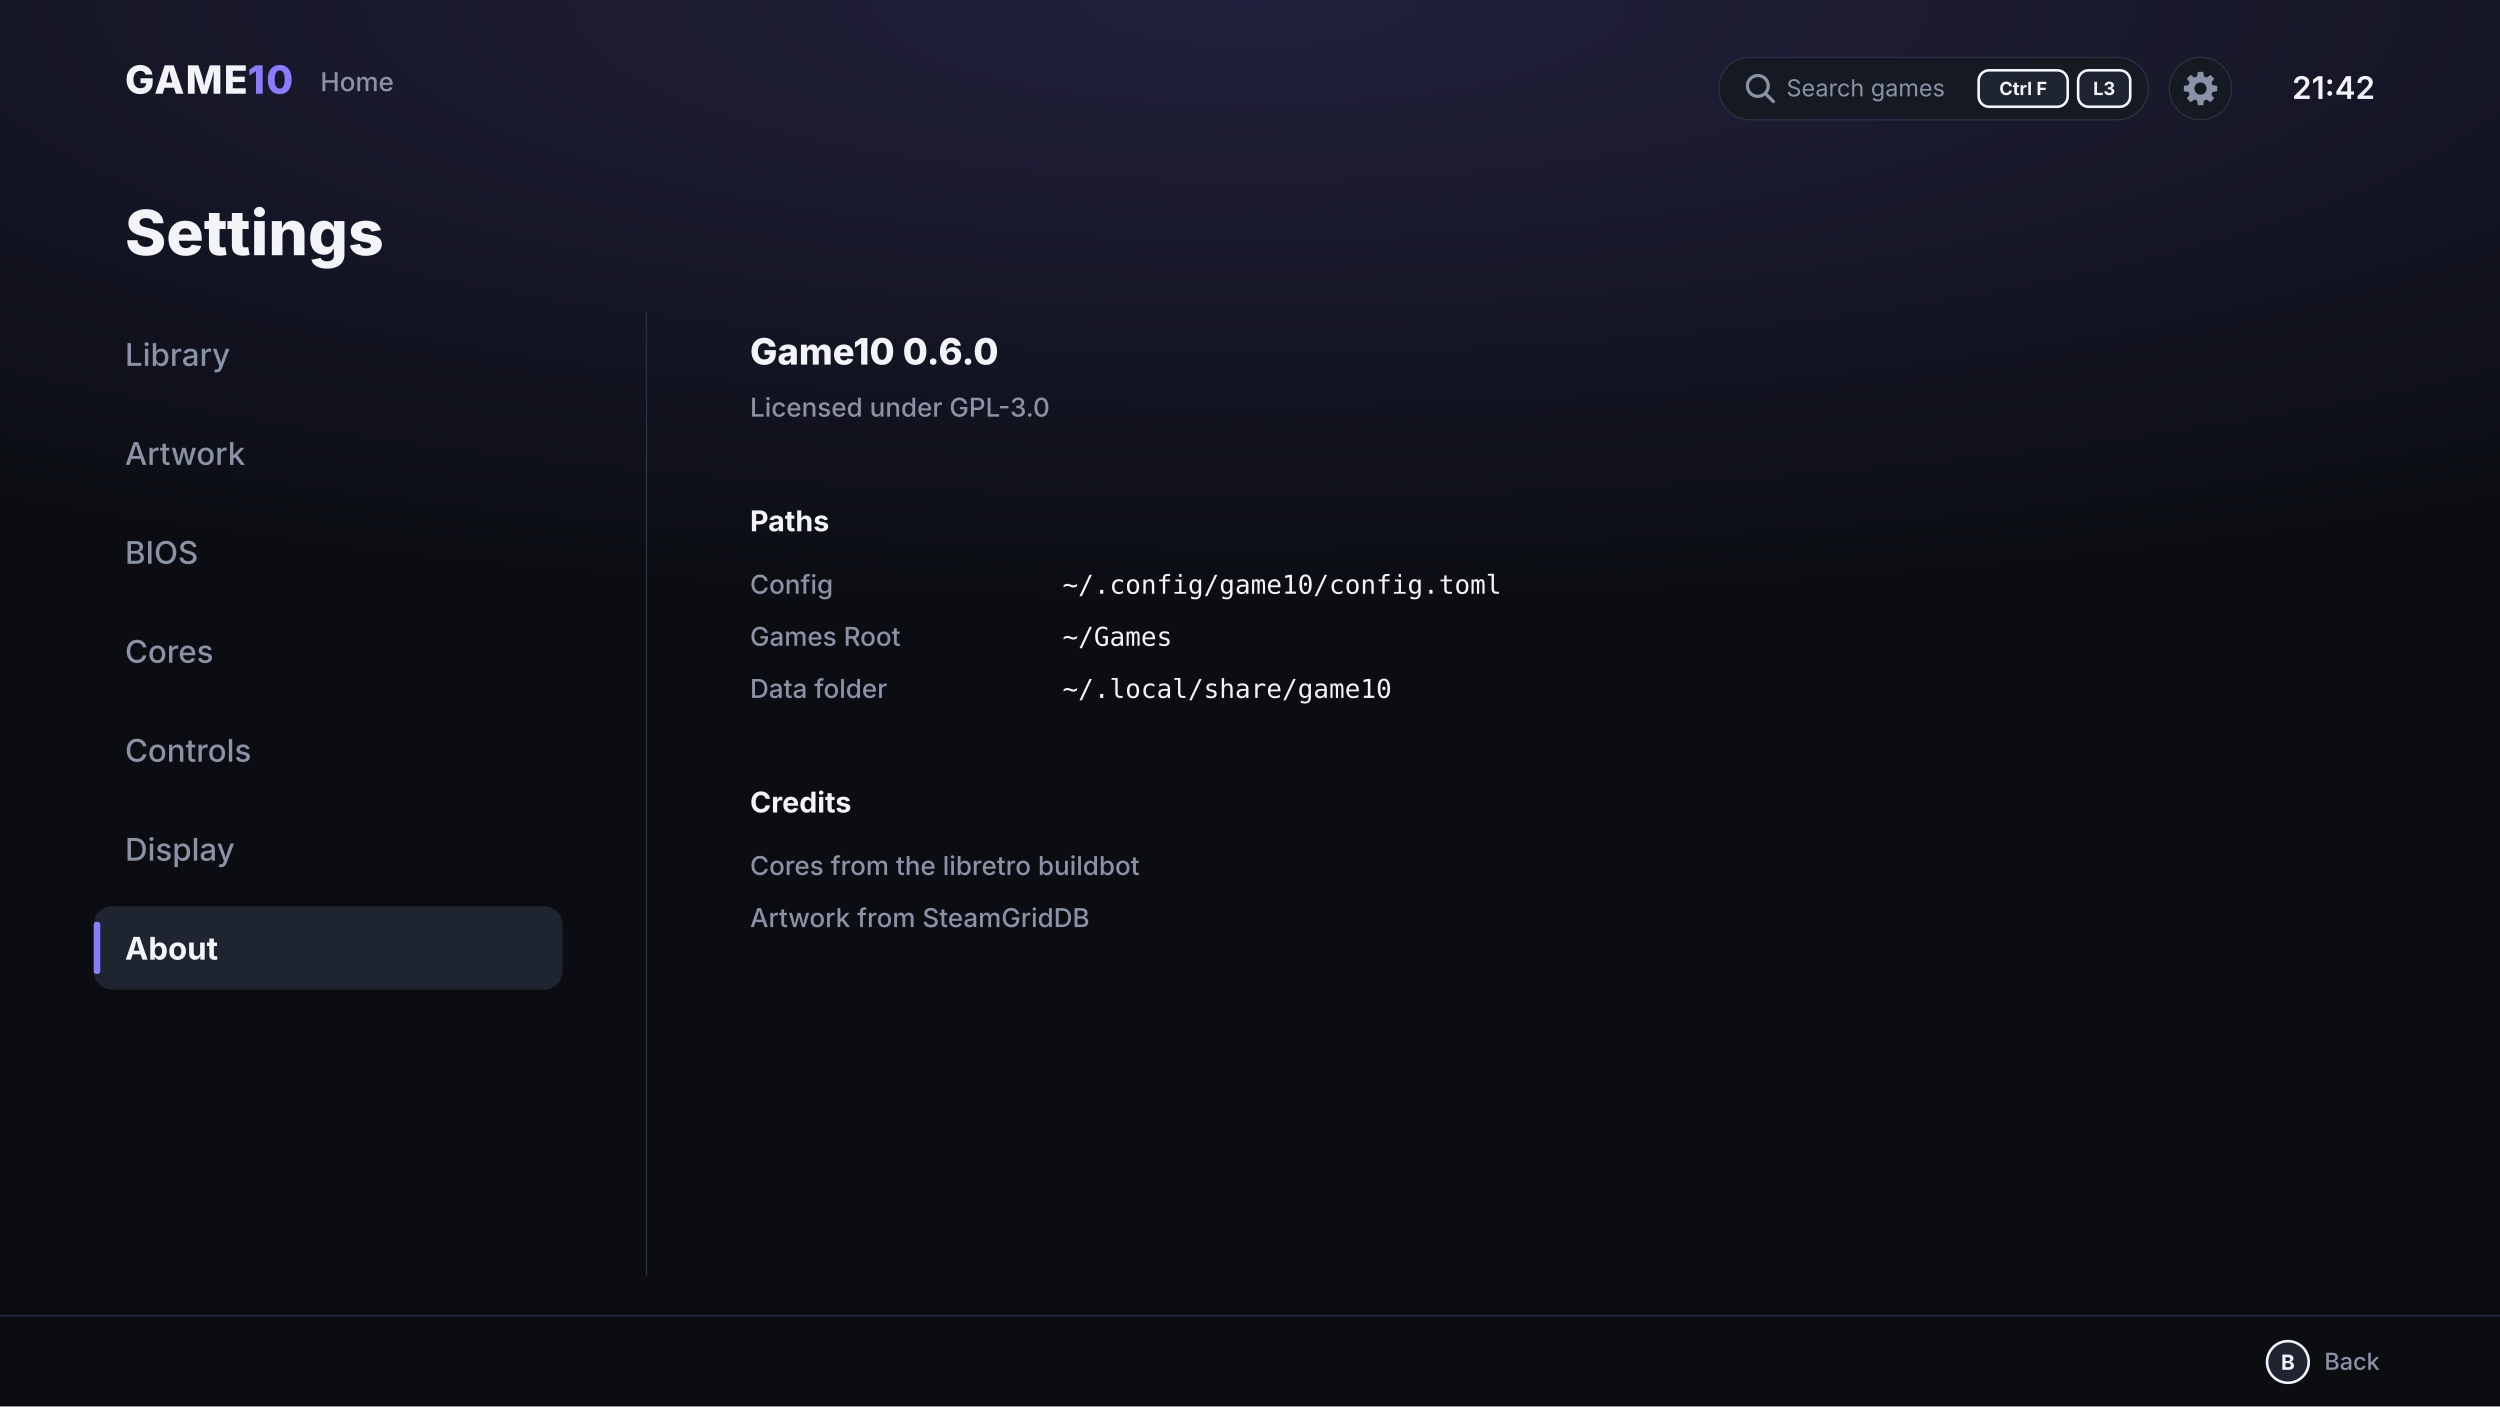
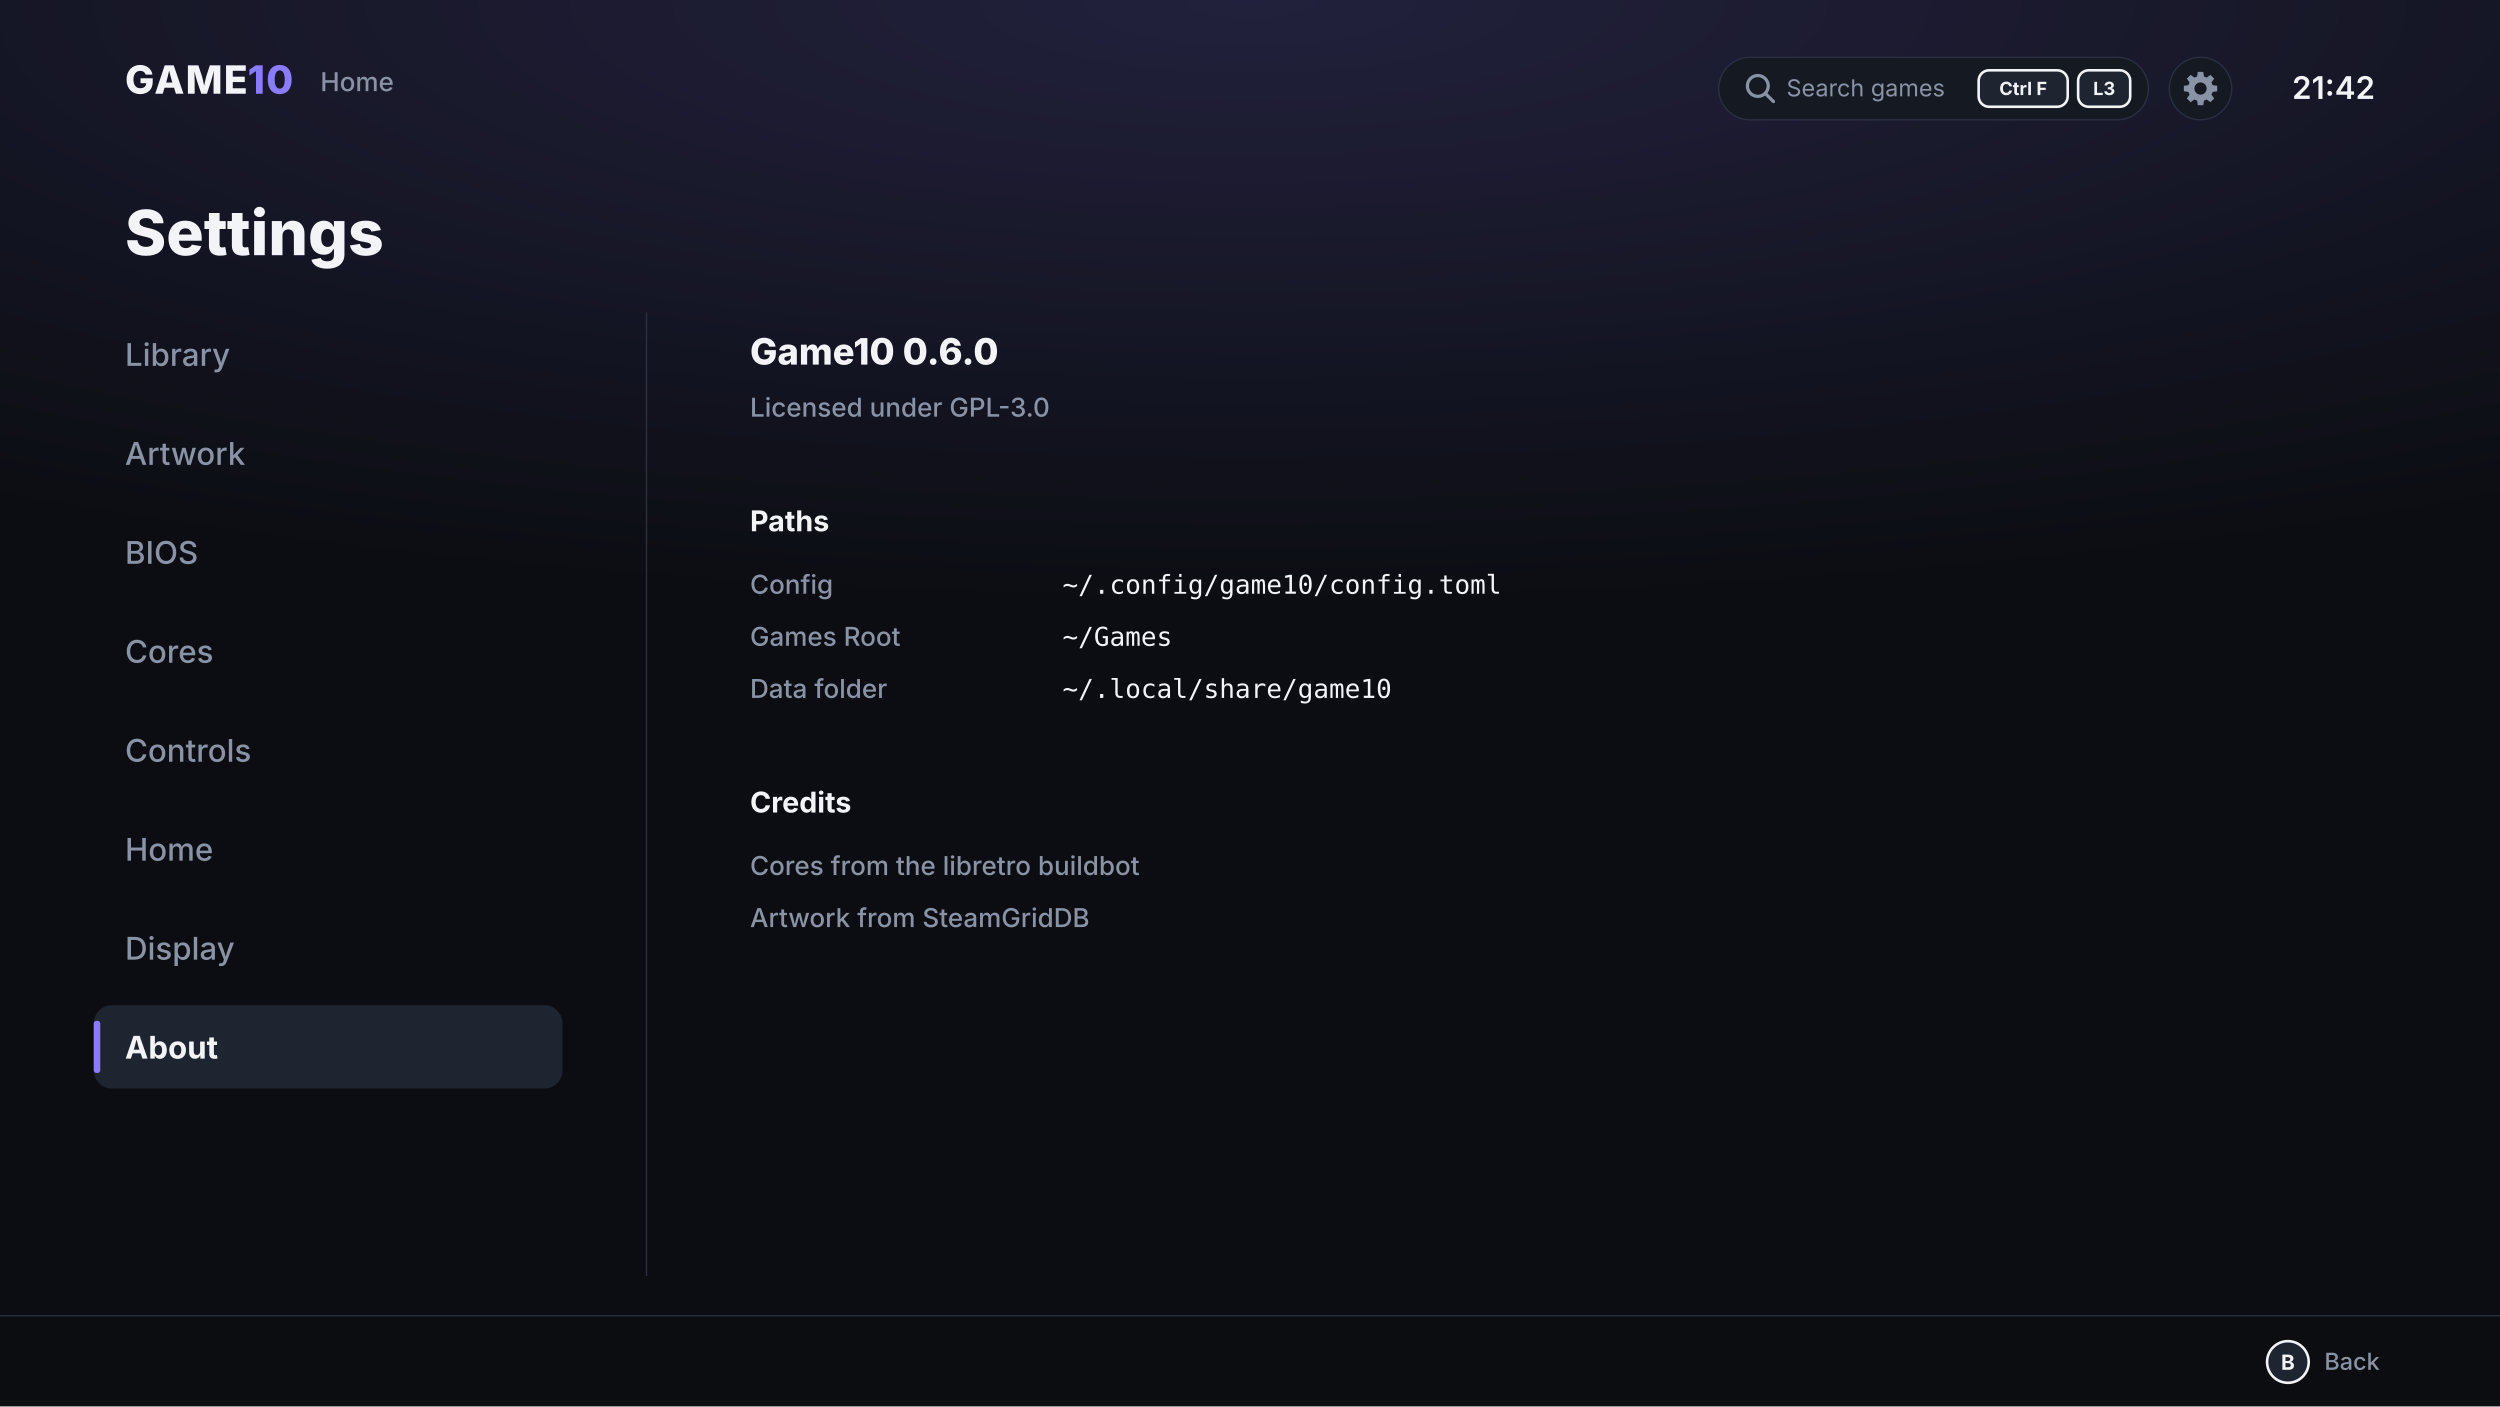
<svg xmlns="http://www.w3.org/2000/svg" width="1920" height="1080" viewBox="0 0 1920 1080">
  <defs>
    <radialGradient id="rg1" cx="0.5" cy="0" r="0.9">
      <stop offset="0" stop-color="#8B7BFF" stop-opacity="0.18" />
      <stop offset="1" stop-color="#8B7BFF" stop-opacity="0" />
    </radialGradient>
  </defs>
  <rect x="0.0" y="0.0" width="1920.0" height="1080.0" rx="0" fill="#0B0D12" fill-opacity="1" />
  <rect x="0.0" y="0.0" width="1920.0" height="520.0" rx="0" fill="url(#rg1)" fill-opacity="1" />
  <text x="96" y="72" font-family="Inter, 'Helvetica Neue', Arial, sans-serif" font-size="30" font-weight="800" fill="#F2F4F8" letter-spacing="1">GAME<tspan fill="#8B7BFF">10</tspan>
  </text>
  <text x="246.0" y="70.0" font-family="Inter, 'Helvetica Neue', Arial, sans-serif" font-size="20" font-weight="500" fill="#8A93A6" fill-opacity="1" text-anchor="start" letter-spacing="0">Home</text>
  <rect x="1320.0" y="44.0" width="330.0" height="48.0" rx="24" fill="#151922" fill-opacity="1" stroke="#2A3142" stroke-width="1" />
  <circle cx="1350.0" cy="66.0" r="8.0" fill="none" fill-opacity="1" stroke="#8A93A6" stroke-width="2.5" />
  <line x1="1356" y1="72" x2="1362" y2="78" stroke="#8A93A6" stroke-width="2.5" stroke-linecap="round" />
  <text x="1372.0" y="74.0" font-family="Inter, 'Helvetica Neue', Arial, sans-serif" font-size="18" font-weight="400" fill="#8A93A6" fill-opacity="1" text-anchor="start" letter-spacing="0">Search games</text>
  <rect x="1596.0" y="54.0" width="40.0" height="28.0" rx="8" fill="#1F2431" fill-opacity="1" stroke="#F2F4F8" stroke-width="2" />
  <text x="1616.0" y="73.0" font-family="Inter, 'Helvetica Neue', Arial, sans-serif" font-size="14" font-weight="700" fill="#F2F4F8" fill-opacity="1" text-anchor="middle" letter-spacing="0">L3</text>
  <rect x="1519.6" y="54.0" width="68.4" height="28.0" rx="8" fill="#1F2431" fill-opacity="1" stroke="#F2F4F8" stroke-width="2" />
  <text x="1553.8" y="73.0" font-family="Inter, 'Helvetica Neue', Arial, sans-serif" font-size="14" font-weight="700" fill="#F2F4F8" fill-opacity="1" text-anchor="middle" letter-spacing="0">Ctrl F</text>
  <circle cx="1690.0" cy="68.0" r="24.0" fill="#151922" fill-opacity="1" stroke="#2A3142" stroke-width="1" />
  <polygon points="1699.3,65.4 1702.8,65.9 1702.8,70.1 1699.3,70.6 1698.4,72.7 1700.5,75.6 1697.6,78.5 1694.7,76.4 1692.6,77.3 1692.1,80.8 1687.9,80.8 1687.4,77.3 1685.3,76.4 1682.4,78.5 1679.5,75.6 1681.6,72.7 1680.7,70.6 1677.2,70.1 1677.2,65.9 1680.7,65.4 1681.6,63.3 1679.5,60.4 1682.4,57.5 1685.3,59.6 1687.4,58.7 1687.9,55.2 1692.1,55.2 1692.6,58.7 1694.7,59.6 1697.6,57.5 1700.5,60.4 1698.4,63.3" fill="#8A93A6" />
  <circle cx="1690.0" cy="68.0" r="4.7" fill="#151922" fill-opacity="1" />
  <text x="1824.0" y="76.0" font-family="Inter, 'Helvetica Neue', Arial, sans-serif" font-size="24" font-weight="600" fill="#F2F4F8" fill-opacity="1" text-anchor="end" letter-spacing="0">21:42</text>
  <text x="96.0" y="196.0" font-family="Inter, 'Helvetica Neue', Arial, sans-serif" font-size="48" font-weight="800" fill="#F2F4F8" fill-opacity="1" text-anchor="start" letter-spacing="0">Settings</text>
  <text x="96.0" y="281.0" font-family="Inter, 'Helvetica Neue', Arial, sans-serif" font-size="24" font-weight="500" fill="#8A93A6" fill-opacity="1" text-anchor="start" letter-spacing="0">Library</text>
  <text x="96.0" y="357.0" font-family="Inter, 'Helvetica Neue', Arial, sans-serif" font-size="24" font-weight="500" fill="#8A93A6" fill-opacity="1" text-anchor="start" letter-spacing="0">Artwork</text>
  <text x="96.0" y="433.0" font-family="Inter, 'Helvetica Neue', Arial, sans-serif" font-size="24" font-weight="500" fill="#8A93A6" fill-opacity="1" text-anchor="start" letter-spacing="0">BIOS</text>
  <text x="96.0" y="509.0" font-family="Inter, 'Helvetica Neue', Arial, sans-serif" font-size="24" font-weight="500" fill="#8A93A6" fill-opacity="1" text-anchor="start" letter-spacing="0">Cores</text>
  <text x="96.0" y="585.0" font-family="Inter, 'Helvetica Neue', Arial, sans-serif" font-size="24" font-weight="500" fill="#8A93A6" fill-opacity="1" text-anchor="start" letter-spacing="0">Controls</text>
-   <text x="96.0" y="661.0" font-family="Inter, 'Helvetica Neue', Arial, sans-serif" font-size="24" font-weight="500" fill="#8A93A6" fill-opacity="1" text-anchor="start" letter-spacing="0">Display</text>
-   <rect x="72.0" y="696.0" width="360.0" height="64.0" rx="14" fill="#1F2431" fill-opacity="1" />
-   <rect x="72.0" y="708.0" width="5.0" height="40.0" rx="2" fill="#8B7BFF" fill-opacity="1" />
-   <text x="96.0" y="737.0" font-family="Inter, 'Helvetica Neue', Arial, sans-serif" font-size="24" font-weight="700" fill="#F2F4F8" fill-opacity="1" text-anchor="start" letter-spacing="0">About</text>
+   <text x="96.0" y="661.0" font-family="Inter, 'Helvetica Neue', Arial, sans-serif" font-size="24" font-weight="500" fill="#8A93A6" fill-opacity="1" text-anchor="start" letter-spacing="0">Home</text>
+   <text x="96.0" y="737.0" font-family="Inter, 'Helvetica Neue', Arial, sans-serif" font-size="24" font-weight="500" fill="#8A93A6" fill-opacity="1" text-anchor="start" letter-spacing="0">Display</text>
+   <rect x="72.0" y="772.0" width="360.0" height="64.0" rx="14" fill="#1F2431" fill-opacity="1" />
+   <rect x="72.0" y="784.0" width="5.0" height="40.0" rx="2" fill="#8B7BFF" fill-opacity="1" />
+   <text x="96.0" y="813.0" font-family="Inter, 'Helvetica Neue', Arial, sans-serif" font-size="24" font-weight="700" fill="#F2F4F8" fill-opacity="1" text-anchor="start" letter-spacing="0">About</text>
  <rect x="496.0" y="240.0" width="1.0" height="740.0" rx="0" fill="#2A3142" fill-opacity="1" />
  <text x="576.0" y="280.0" font-family="Inter, 'Helvetica Neue', Arial, sans-serif" font-size="28" font-weight="800" fill="#F2F4F8" fill-opacity="1" text-anchor="start" letter-spacing="0">Game10 0.6.0</text>
  <text x="576.0" y="320.0" font-family="Inter, 'Helvetica Neue', Arial, sans-serif" font-size="20" font-weight="500" fill="#8A93A6" fill-opacity="1" text-anchor="start" letter-spacing="0">Licensed under GPL-3.0</text>
  <text x="576.0" y="408.0" font-family="Inter, 'Helvetica Neue', Arial, sans-serif" font-size="22" font-weight="700" fill="#F2F4F8" fill-opacity="1" text-anchor="start" letter-spacing="0">Paths</text>
  <text x="576.0" y="456.0" font-family="Inter, 'Helvetica Neue', Arial, sans-serif" font-size="20" font-weight="500" fill="#8A93A6" fill-opacity="1" text-anchor="start" letter-spacing="0">Config</text>
  <text x="816.0" y="456.0" font-family="'JetBrains Mono', 'DejaVu Sans Mono', monospace" font-size="20" font-weight="500" fill="#F2F4F8" fill-opacity="1" text-anchor="start" letter-spacing="0">~/.config/game10/config.toml</text>
  <text x="576.0" y="496.0" font-family="Inter, 'Helvetica Neue', Arial, sans-serif" font-size="20" font-weight="500" fill="#8A93A6" fill-opacity="1" text-anchor="start" letter-spacing="0">Games Root</text>
  <text x="816.0" y="496.0" font-family="'JetBrains Mono', 'DejaVu Sans Mono', monospace" font-size="20" font-weight="500" fill="#F2F4F8" fill-opacity="1" text-anchor="start" letter-spacing="0">~/Games</text>
  <text x="576.0" y="536.0" font-family="Inter, 'Helvetica Neue', Arial, sans-serif" font-size="20" font-weight="500" fill="#8A93A6" fill-opacity="1" text-anchor="start" letter-spacing="0">Data folder</text>
  <text x="816.0" y="536.0" font-family="'JetBrains Mono', 'DejaVu Sans Mono', monospace" font-size="20" font-weight="500" fill="#F2F4F8" fill-opacity="1" text-anchor="start" letter-spacing="0">~/.local/share/game10</text>
  <text x="576.0" y="624.0" font-family="Inter, 'Helvetica Neue', Arial, sans-serif" font-size="22" font-weight="700" fill="#F2F4F8" fill-opacity="1" text-anchor="start" letter-spacing="0">Credits</text>
  <text x="576.0" y="672.0" font-family="Inter, 'Helvetica Neue', Arial, sans-serif" font-size="20" font-weight="500" fill="#8A93A6" fill-opacity="1" text-anchor="start" letter-spacing="0">Cores from the libretro buildbot</text>
  <text x="576.0" y="712.0" font-family="Inter, 'Helvetica Neue', Arial, sans-serif" font-size="20" font-weight="500" fill="#8A93A6" fill-opacity="1" text-anchor="start" letter-spacing="0">Artwork from SteamGridDB</text>
  <rect x="0.0" y="1010.0" width="1920.0" height="70.0" rx="0" fill="#0B0D12" fill-opacity="0.92" />
  <rect x="0.0" y="1010.0" width="1920.0" height="1.0" rx="0" fill="#2A3142" fill-opacity="1" />
  <text x="1785.1" y="1052.0" font-family="Inter, 'Helvetica Neue', Arial, sans-serif" font-size="18" font-weight="500" fill="#8A93A6" fill-opacity="1" text-anchor="start" letter-spacing="0">Back</text>
  <circle cx="1757.1" cy="1046.0" r="16.0" fill="#1F2431" fill-opacity="1" stroke="#F2F4F8" stroke-width="2" />
  <text x="1757.1" y="1052.0" font-family="Inter, 'Helvetica Neue', Arial, sans-serif" font-size="16" font-weight="700" fill="#F2F4F8" fill-opacity="1" text-anchor="middle" letter-spacing="0">B</text>
</svg>
